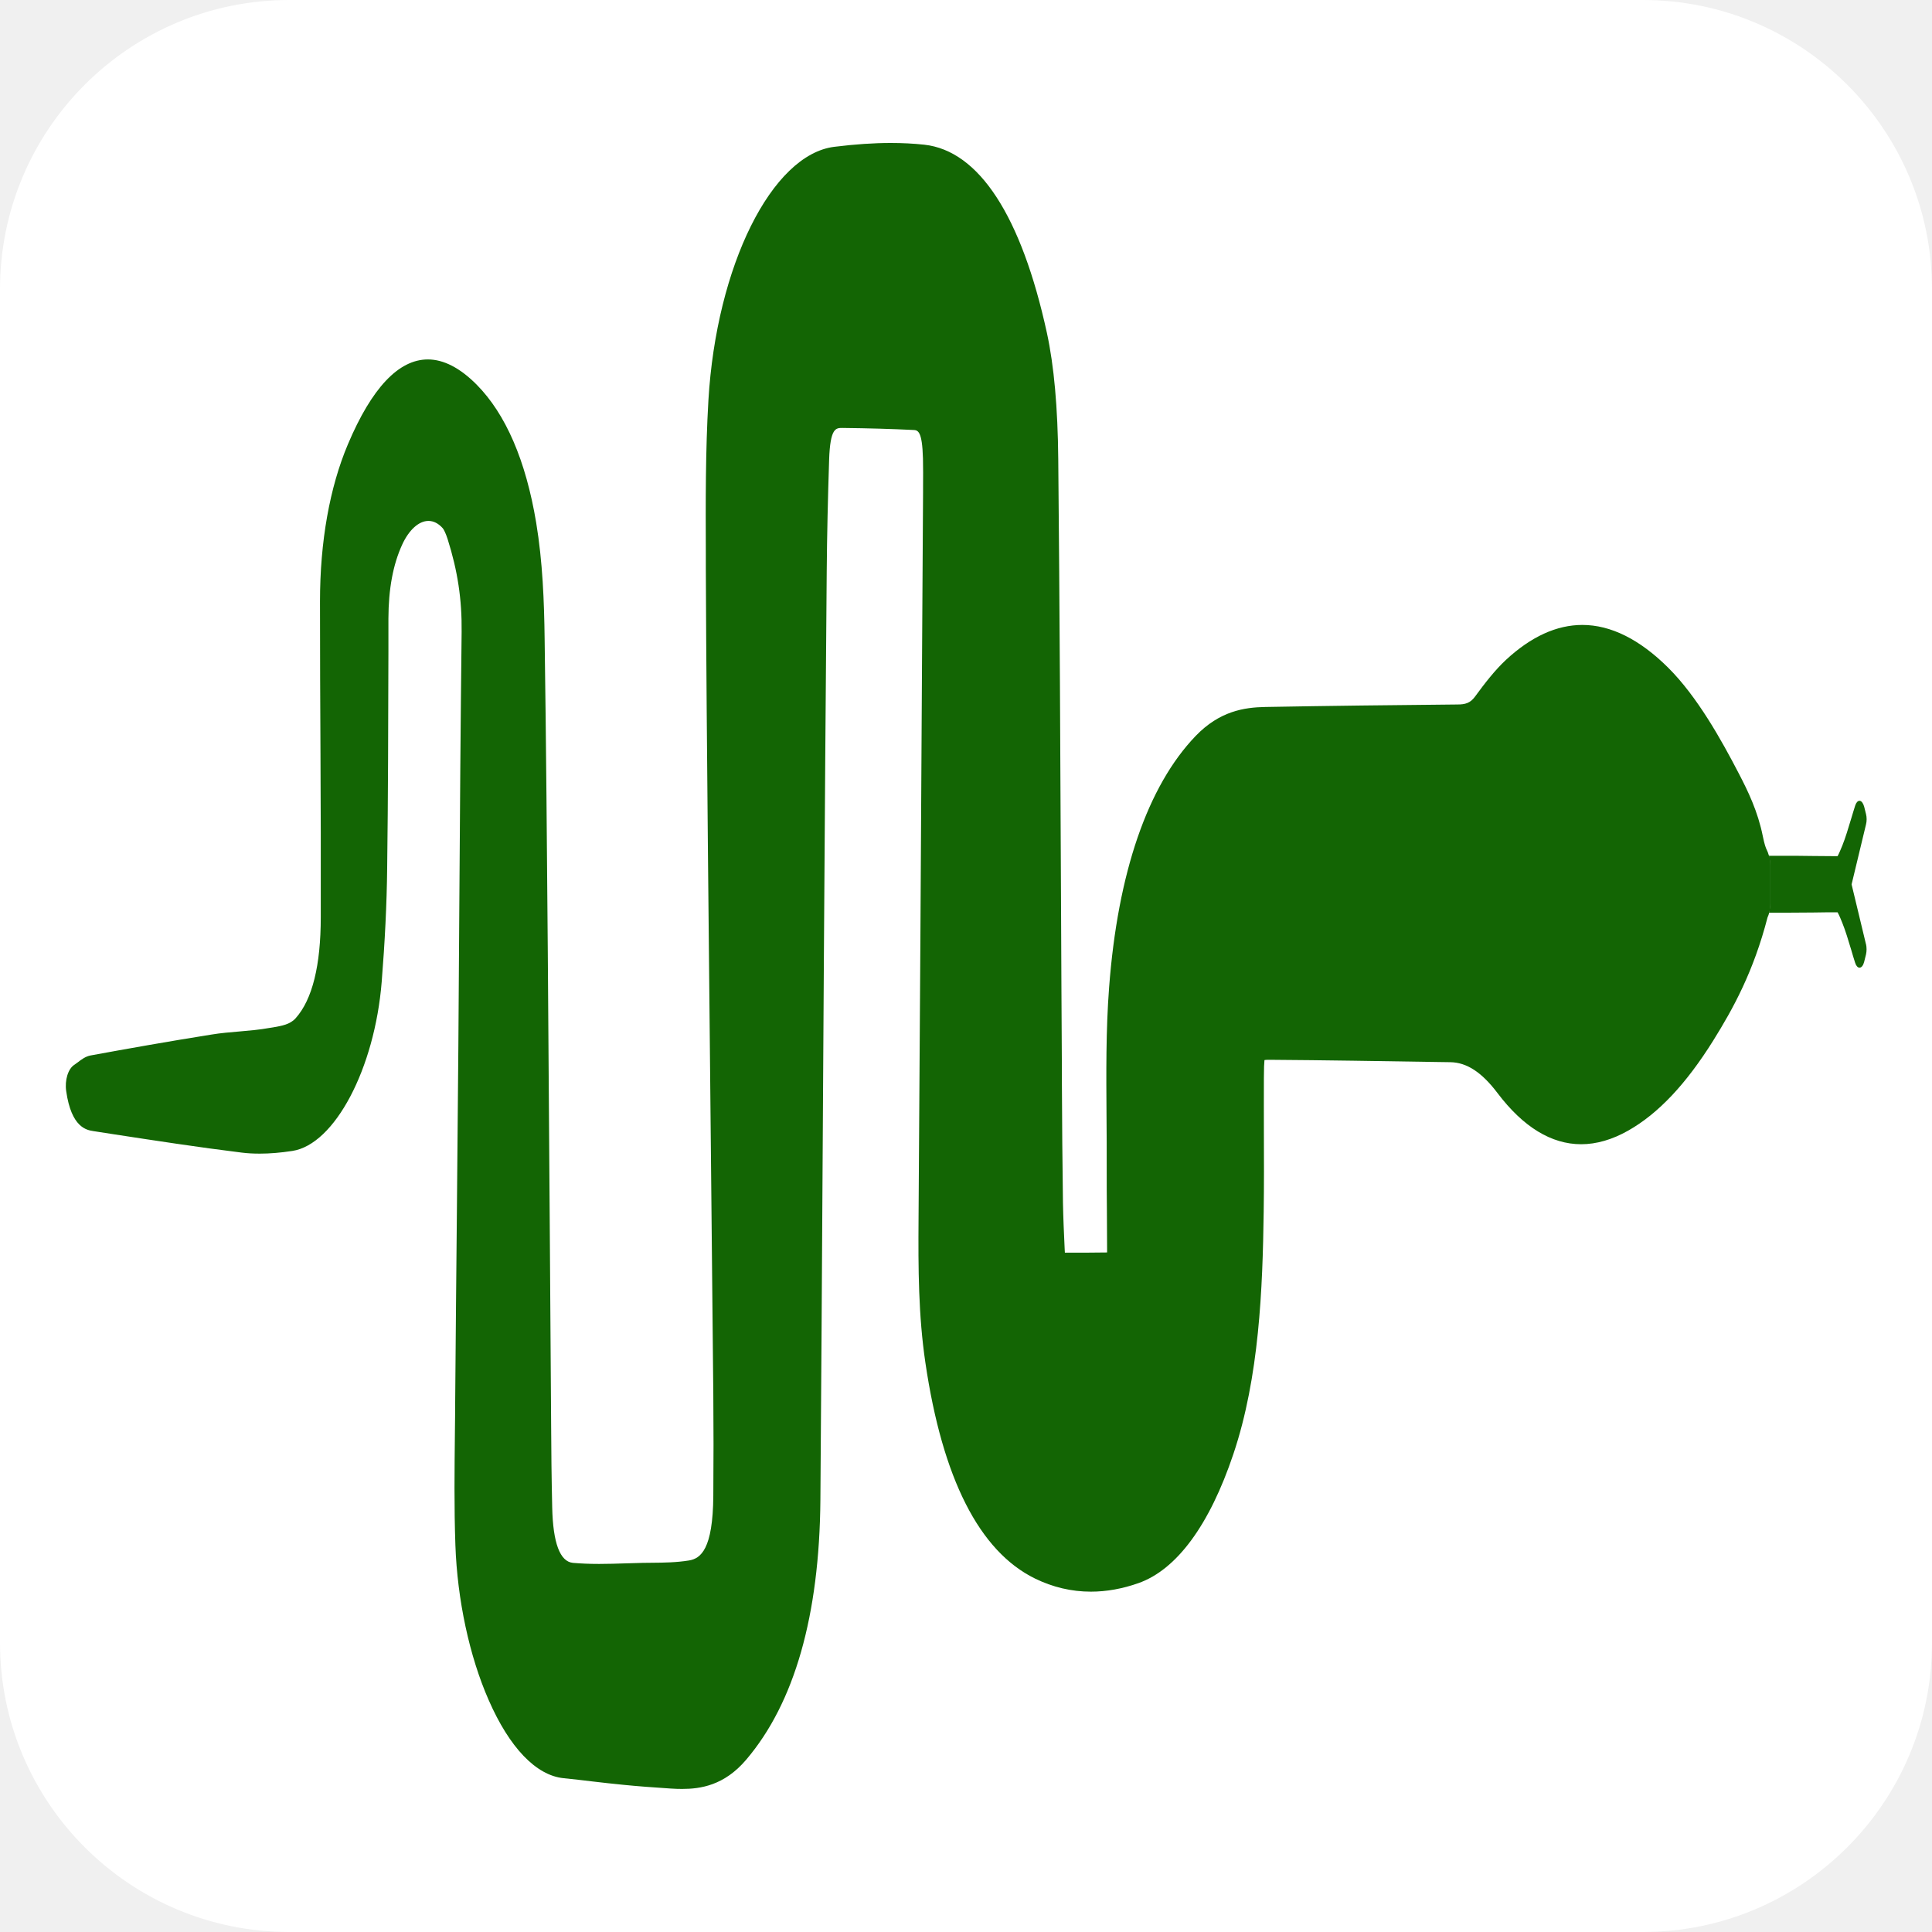
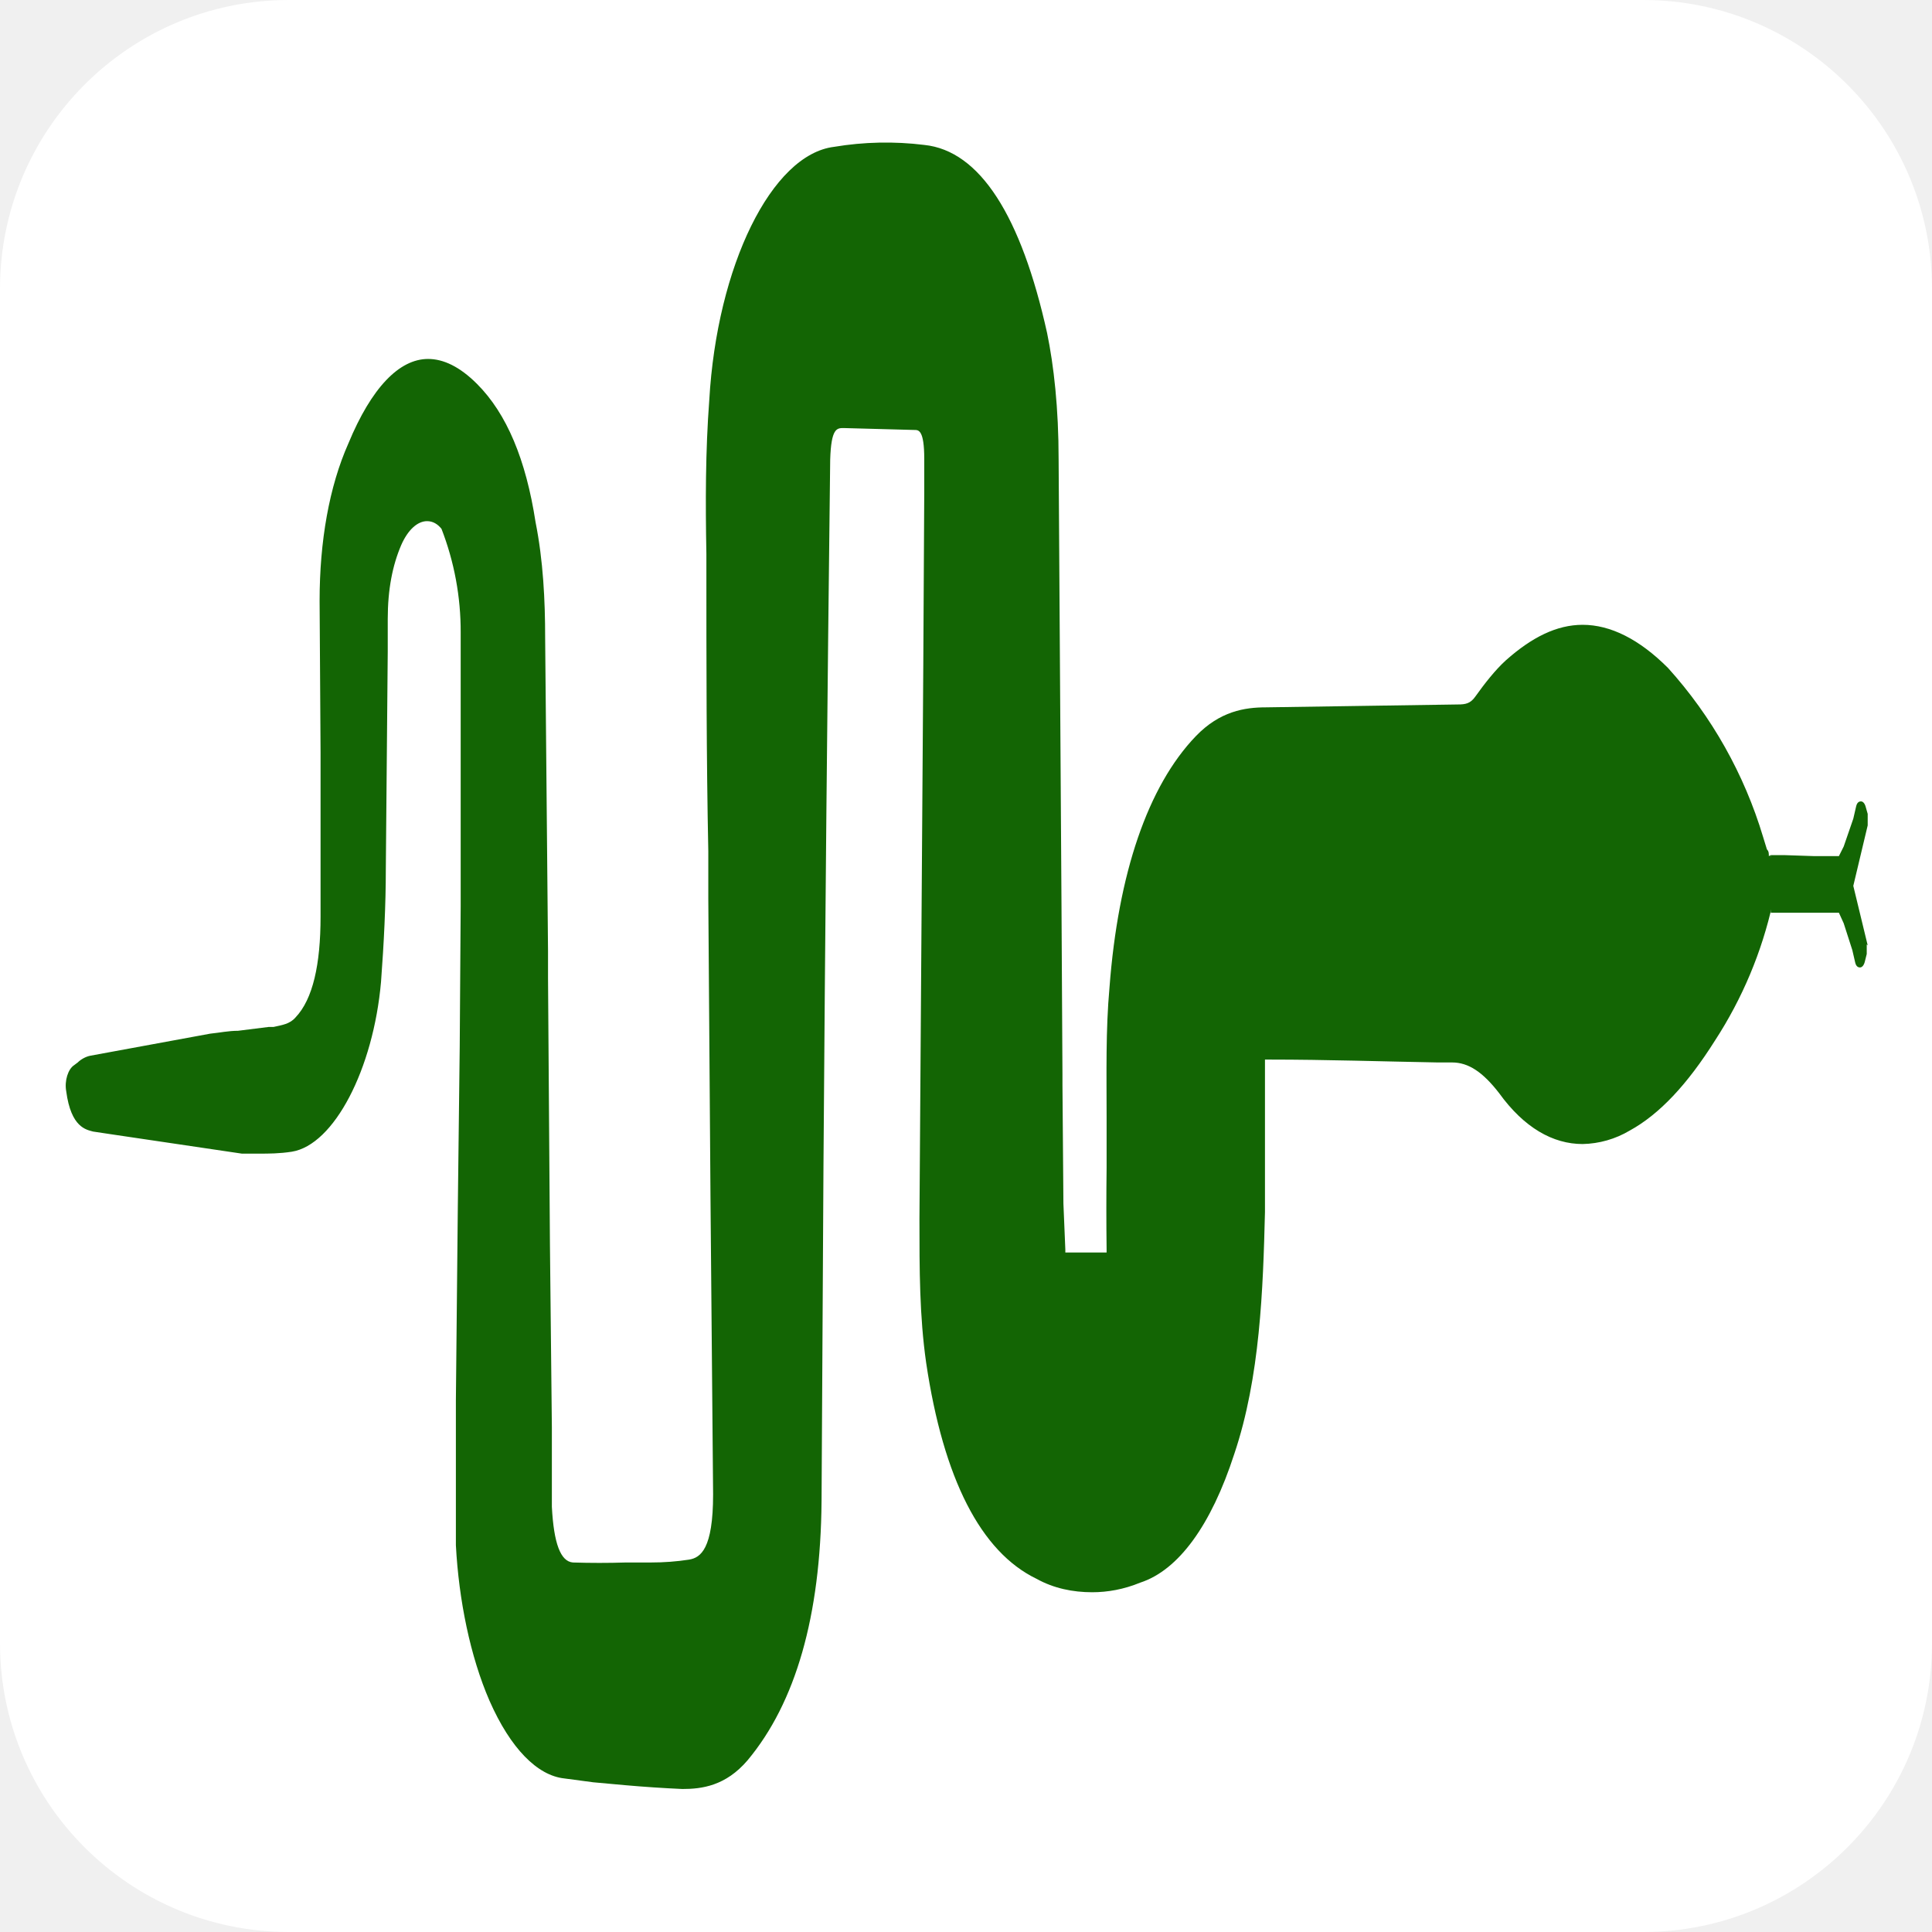
- <svg xmlns="http://www.w3.org/2000/svg" id="Layer_2" data-name="Layer 2" viewBox="0 0 201.35 201.35">
+ <svg xmlns="http://www.w3.org/2000/svg" data-name="Layer 2" viewBox="0 0 201.3 201.3">
  <defs>
-     <style>
-       .cls-1 {
-         fill: #136504;
-       }
- 
-       .cls-1, .cls-2 {
-         stroke-width: 0px;
-       }
- 
-       .cls-2 {
-         fill: #fff;
-       }
-     </style>
+     <style>.cls-1{fill:#136504;stroke-width:0}</style>
  </defs>
-   <g id="Layer_1-2" data-name="Layer 1">
-     <rect class="cls-2" x="0" y="0" width="201.35" height="201.35" rx="30.15" ry="30.15" />
-     <g>
-       <path class="cls-1" d="M184.35,89.16c-.06-.22-.14-.43-.23-.61-.09-.17-.23-.55-.4-1.39-.52-2.61-1.56-4.73-2.49-6.52-1.85-3.57-4.36-8.06-7.38-11.06-2.97-2.95-5.98-4.45-8.94-4.45-2.68,0-5.35,1.22-7.96,3.64-1.16,1.08-2.23,2.47-3.22,3.82-.5.69-1.03.83-1.83.83-6.64.06-13.39.14-20.04.26-2.19.04-4.76.43-7.25,3.02-5,5.2-8.12,14.26-9.02,26.2-.34,4.44-.3,9.01-.27,13.43.01,1.78.03,3.63.02,5.42,0,1.52,0,3.05.02,4.53.01,1.28.02,2.6.02,3.89,0,.14,0,.26,0,.36-.64.01-1.33.02-2.16.02-.56,0-1.13,0-1.71,0-.18,0-.35,0-.53,0,0-.11-.01-.23-.02-.35-.08-1.69-.15-3.28-.18-4.84-.06-4.12-.09-8.32-.11-12.38v-1.09c-.04-5.85-.06-11.71-.09-17.56-.07-15.21-.14-30.95-.29-46.42-.05-5.46-.44-9.78-1.18-13.2-2.66-12.21-7.08-19-12.78-19.63-1.11-.12-2.29-.18-3.49-.18-1.78,0-3.71.13-5.89.4-6.52.81-12.29,12.41-13.12,26.41-.31,5.28-.29,10.69-.27,15.92v1.47c.04,9.9.13,19.97.22,29.7l.05,5.04c.08,8.42.16,16.84.25,25.25.09,8.75.18,17.51.26,26.27.03,3.36.03,6.9,0,10.53-.04,5.58-1.31,6.54-2.54,6.74-1.29.21-2.58.23-3.94.24-.29,0-.58,0-.87.01-.58.01-1.16.03-1.75.05-.92.03-1.88.06-2.81.06-1.02,0-1.91-.04-2.72-.11-1.35-.13-2.08-2.07-2.16-5.78-.07-3.03-.1-6.05-.11-8.34-.05-6.31-.09-12.63-.13-18.94-.06-9.28-.13-18.56-.2-27.84l-.02-2.77c-.09-10.71-.17-21.79-.33-32.69-.05-3.83-.2-7.94-.88-12.05-1.08-6.48-3.17-11.32-6.21-14.39-1.73-1.74-3.44-2.62-5.08-2.62-3.04,0-5.85,2.97-8.33,8.84-1.9,4.49-2.91,10.15-2.91,16.36,0,5.29.02,10.66.05,15.85.01,2.76.02,5.53.03,8.29,0,1.66,0,3.31,0,4.97,0,1.27,0,2.53,0,3.8,0,5.04-.87,8.59-2.62,10.55-.58.65-1.44.79-2.34.95-.13.02-.26.04-.39.06-1.04.19-2.11.28-3.15.37-.94.08-1.92.16-2.89.32-4.41.7-8.85,1.49-12.61,2.18-.52.1-.96.43-1.32.71-.13.1-.25.19-.36.26-.65.41-1.02,1.6-.85,2.75.54,3.81,2.14,4.05,2.82,4.16l2.06.32c4.38.67,8.92,1.37,13.39,1.92.61.08,1.25.11,1.91.11,1.03,0,2.13-.09,3.38-.28,4.41-.66,8.59-8.57,9.32-17.63.33-4.11.53-8.1.57-11.84.1-7.52.11-15.16.13-22.54v-3.46c.01-3.11.48-5.63,1.43-7.71.71-1.55,1.74-2.48,2.74-2.48.54,0,1.05.26,1.5.77.11.13.31.53.5,1.12,1.05,3.32,1.5,6.31,1.46,9.68-.11,9.51-.18,19.18-.24,28.52-.03,4.87-.06,9.74-.1,14.61-.05,5.63-.1,11.27-.15,16.91-.06,6.56-.13,13.34-.18,20.01,0,1.11-.02,2.22-.03,3.33-.04,3.86-.09,7.85.05,11.79.2,5.69,1.46,11.58,3.47,16.15,2.17,4.96,4.94,7.85,7.8,8.14,1,.1,2.03.22,3.02.34,1.05.12,2.14.25,3.21.35,1.48.15,3.1.27,4.95.39.44.03.83.04,1.18.04,1.9,0,4.39-.35,6.68-3.05,5.03-5.91,7.63-15.01,7.73-27.07.09-11.65.16-23.5.23-34.96.04-6.99.08-13.97.13-20.96.1-15.25.19-28.05.3-40.91.03-3.68.12-7.58.25-11.57.11-3.32.7-3.32,1.37-3.32h.02c2.71.03,5.12.1,7.36.21.49.02.95.05,1.03,2.98.02.96.02,1.94.01,2.97v.56c-.04,5.96-.07,11.92-.11,17.89-.11,18.93-.22,38.51-.36,57.77-.04,5.32-.01,10.12.71,15.02,1.78,12.1,5.63,19.67,11.42,22.51,1.86.91,3.82,1.37,5.83,1.37,1.62,0,3.29-.3,4.96-.89,3.99-1.41,7.41-6.06,9.89-13.45,2.7-8.02,3.05-17.24,3.16-25.25.04-2.8.03-5.63.02-8.37,0-1.83-.01-3.71,0-5.56,0-1.03.03-1.58.06-1.88.1-.02.24-.03.46-.03h.04c5.82.04,11.73.14,17.46.23l1.42.02c1.71.03,3.27,1.05,4.91,3.22,2.68,3.54,5.61,5.33,8.72,5.33,1.59,0,3.24-.48,4.9-1.42,3.13-1.77,6.03-4.85,8.87-9.4,2.07-3.32,4.19-7.17,5.65-12.82.07-.15.13-.32.18-.5.08-.3.12-.63.12-.97v-3.99c0-.34-.04-.67-.12-.97Z" />
-       <path class="cls-1" d="M194.47,98.38c.08.35.08.76,0,1.1-.06.25-.13.5-.19.76-.09.36-.26.59-.46.61,0,0-.02,0-.03,0-.18,0-.35-.19-.45-.51-.14-.44-.28-.89-.41-1.35-.31-1.03-.6-2-.92-2.79-.15-.39-.33-.81-.5-1.12-.85,0-1.7,0-2.56.02-1.01,0-2.02.02-3.03.02-.55,0-1.07,0-1.56,0,.08-.3.12-.63.12-.97v-3.99c0-.34-.04-.67-.12-.97.5,0,1.01,0,1.56,0,1.01,0,2.03,0,3.04.02.85,0,1.7.02,2.55.02.17-.31.34-.74.5-1.12.32-.8.61-1.77.92-2.8.14-.45.27-.91.41-1.34.1-.32.27-.51.45-.51,0,0,.02,0,.03,0,.19.02.36.25.46.61.06.25.13.51.19.76.09.34.09.76,0,1.1l-1.5,6.24,1.5,6.24Z" />
-     </g>
+   <g data-name="Layer 1">
+     <rect width="201.3" height="201.3" rx="30.1" ry="30.1" style="fill:#fff;stroke-width:0" />
+     <path d="M184.3 89.2c0-.3 0-.5-.2-.7l-.4-1.3a46 46 0 0 0-9.9-17.6c-3-3-6-4.5-8.9-4.5-2.7 0-5.3 1.3-8 3.7-1.1 1-2.2 2.4-3.2 3.8-.5.7-1 .8-1.8.8l-20 .3c-2.2 0-4.8.4-7.3 3-5 5.2-8.1 14.3-9 26.2-.4 4.4-.3 9-.3 13.4v5.4a339 339 0 0 0 0 8.5v.3H111v-.3l-.2-4.8-.1-12.4v-1.1l-.1-17.6-.3-46.4c0-5.4-.5-9.8-1.2-13.2-2.7-12.2-7-19-12.8-19.6a32.7 32.7 0 0 0-9.4.2c-6.5.8-12.2 12.4-13 26.4-.4 5.3-.4 10.7-.3 16V59c0 9.9 0 20 .2 29.7v5a21046.8 21046.8 0 0 0 .5 62c0 5.7-1.3 6.6-2.5 6.8-1.3.2-2.6.3-4 .3h-2.6a87.2 87.2 0 0 1-5.5 0c-1.3-.1-2-2-2.2-5.8v-8.3l-.2-19-.2-27.8v-2.8l-.3-32.7c0-3.8-.2-8-1-12-1-6.5-3-11.3-6.1-14.4-1.8-1.8-3.5-2.6-5.1-2.6-3 0-5.9 3-8.3 8.8-2 4.5-3 10.2-3 16.4l.1 15.8v17.1c0 5-.8 8.6-2.6 10.5-.6.7-1.4.8-2.3 1H28l-3.2.4c-1 0-1.9.2-2.9.3L9.4 110c-.5.1-1 .4-1.3.7l-.4.3c-.6.4-1 1.6-.8 2.7.5 3.8 2.1 4 2.8 4.2l2 .3 13.5 2H27c1 0 2.1 0 3.4-.2 4.4-.7 8.5-8.6 9.3-17.7.3-4 .5-8 .5-11.8l.2-22.6v-3.4c0-3.1.5-5.6 1.4-7.7.7-1.6 1.7-2.5 2.7-2.5.6 0 1.1.3 1.5.8a29.6 29.6 0 0 1 2 10.8L48 94.4l-.1 14.6-.2 16.9-.2 20V161c.3 5.7 1.5 11.6 3.5 16.2 2.2 5 5 7.8 7.8 8.1l3 .4 3.3.3a139 139 0 0 0 6 .4c2 0 4.5-.3 6.8-3 5-6 7.6-15 7.7-27l.2-35a14644.9 14644.9 0 0 1 .7-73.5c.1-3.3.7-3.3 1.4-3.3l7.4.2c.4 0 1 0 1 3v3.5l-.1 18-.4 57.7c0 5.3 0 10.1.7 15 1.8 12.1 5.7 19.7 11.5 22.5 1.8 1 3.8 1.4 5.8 1.4 1.6 0 3.3-.3 5-1 4-1.3 7.4-6 9.8-13.4 2.7-8 3-17.2 3.2-25.2v-15.9h.5c5.9 0 11.8.2 17.5.3h1.5c1.7 0 3.2 1 4.9 3.2 2.6 3.6 5.6 5.3 8.7 5.3a10 10 0 0 0 4.9-1.4c3.1-1.7 6-4.8 8.9-9.4a43.5 43.5 0 0 0 6-14.3v-4l-.2-1Z" class="cls-1" />
+     <path d="M194.5 98.4v1l-.2.8c-.1.4-.3.6-.5.6s-.4-.1-.5-.5L193 99l-.9-2.8-.5-1.1h-7.1v-6h1.5l3 .1h2.6l.5-1 1-2.9.3-1.3c.1-.4.3-.5.5-.5s.4.2.5.6l.2.7V86l-1.5 6.3 1.5 6.2Z" class="cls-1" />
  </g>
</svg>
